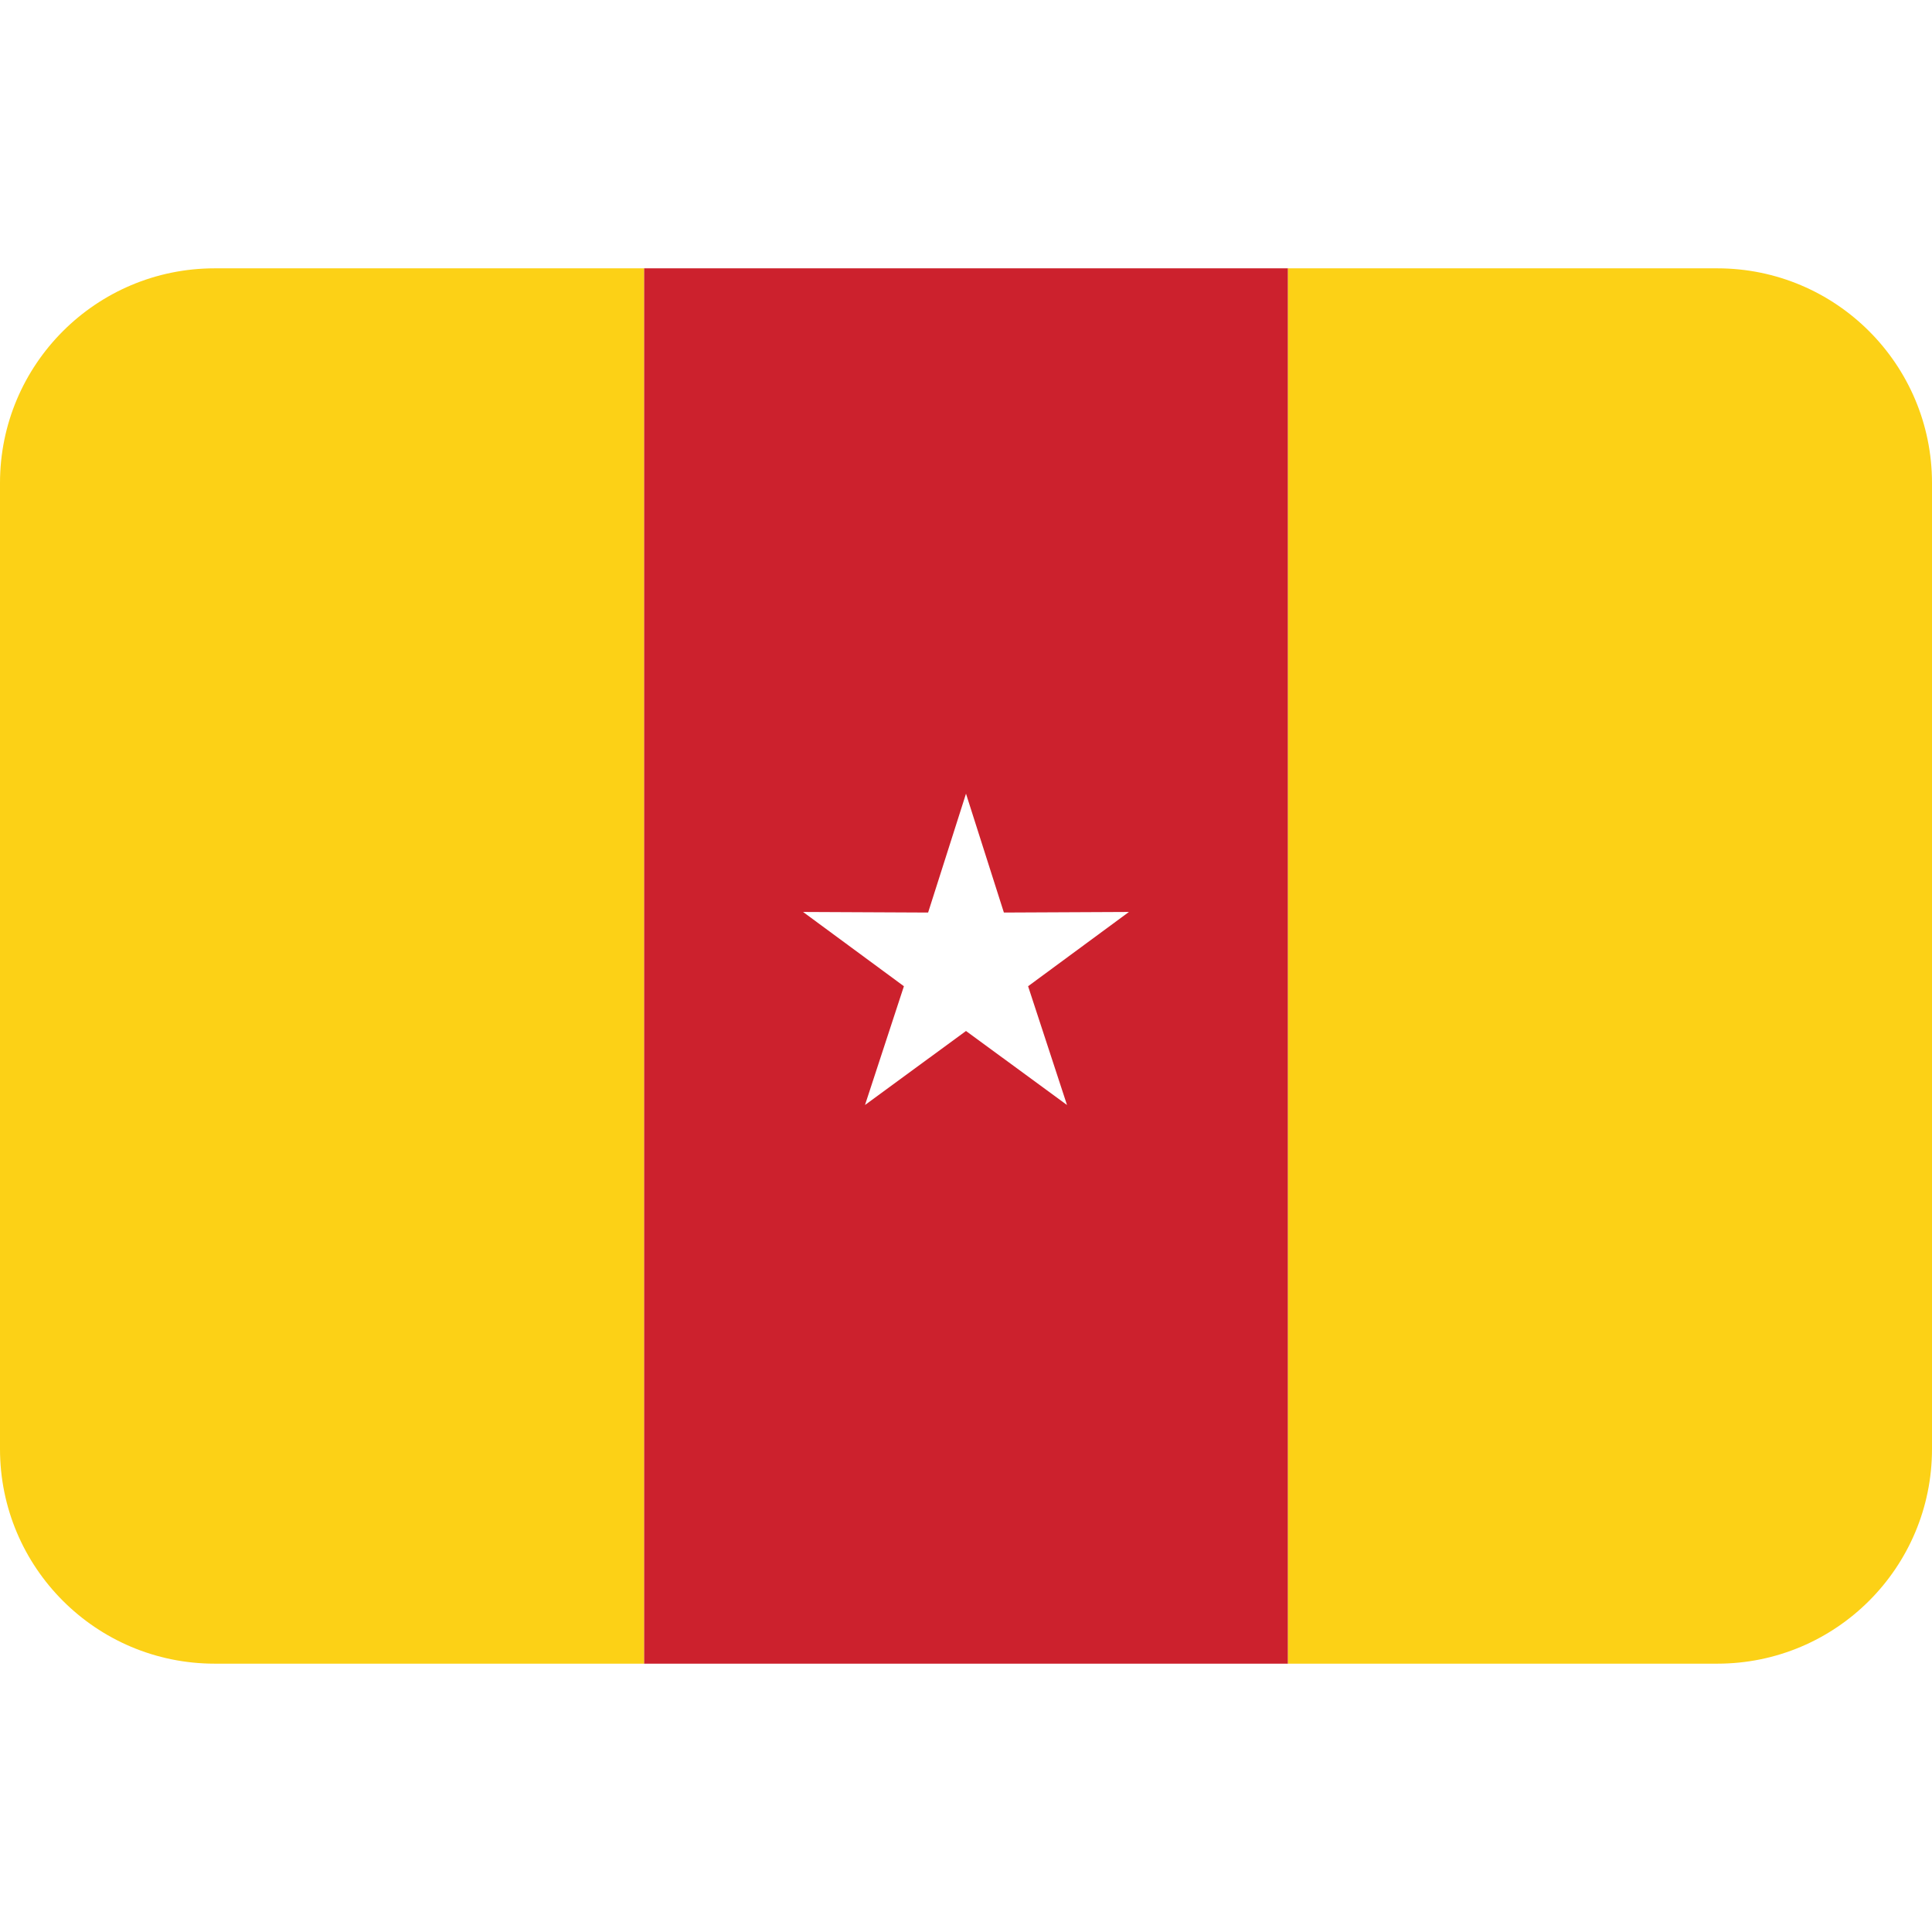
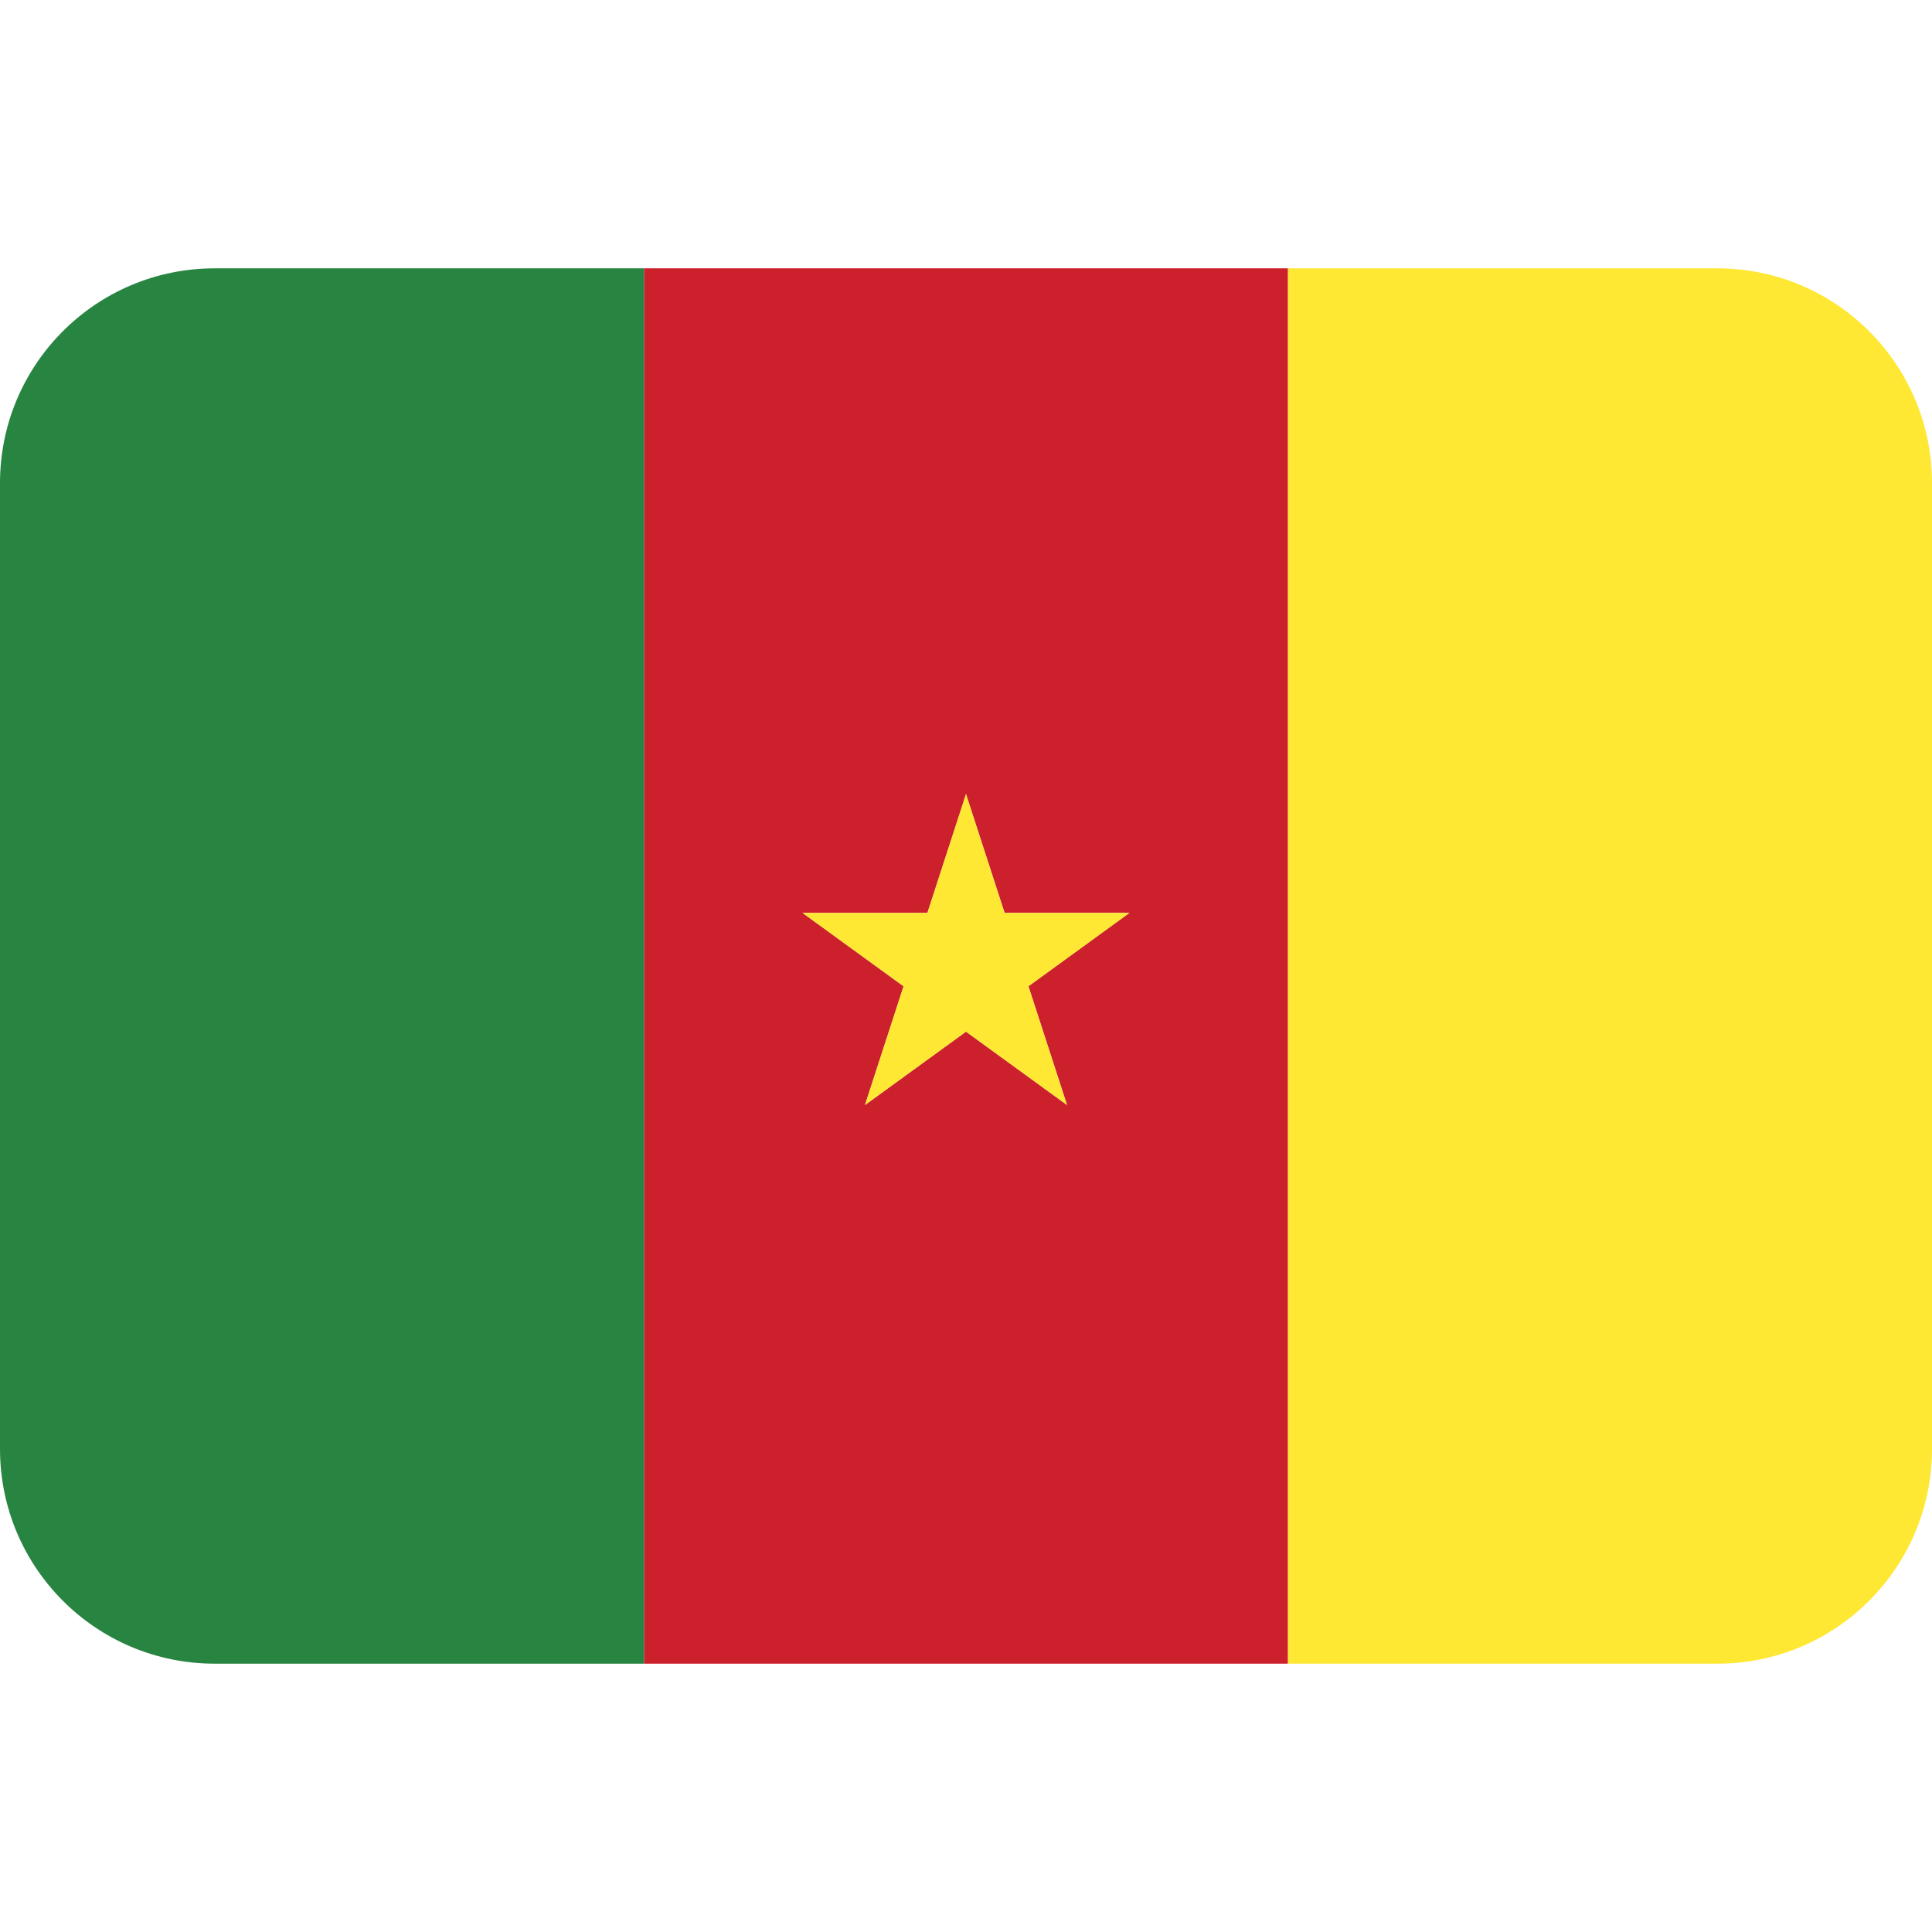
<svg xmlns="http://www.w3.org/2000/svg" viewBox="0 0 36 36">
-   <path fill="#CC212D" d="M12 5v26h12V5H12zm7.882 15.59L18 19.211l-1.882 1.379.725-2.213-1.879-1.384 2.33.011L18 14.789l.706 2.215 2.33-.011-1.879 1.384z" />
-   <path fill="#FCD116" d="M4 5C1.791 5 0 6.791 0 9v18c0 2.209 1.791 4 4 4h8V5H4zm28 0h-8v26h8c2.209 0 4-1.791 4-4V9c0-2.209-1.791-4-4-4z" />
+   <path fill="#CC212D" d="M12 5v26h12V5H12zm7.882 15.59L18 19.223l-1.882 1.367.719-2.212-1.882-1.367h2.326L18 14.798l.719 2.212h2.326l-1.882 1.367.719 2.213z" />
+   <path fill="#288541" d="M4 5C1.791 5 0 6.791 0 9v18c0 2.209 1.791 4 4 4h8V5H4z" />
+   <path fill="#FEE833" d="M32 5h-8v26h8c2.209 0 4-1.791 4-4V9c0-2.209-1.791-4-4-4zM18.719 17.011L18 14.798l-.719 2.213h-2.326l1.882 1.367-.719 2.212L18 19.223l1.882 1.367-.719-2.212 1.882-1.367z" />
</svg>
